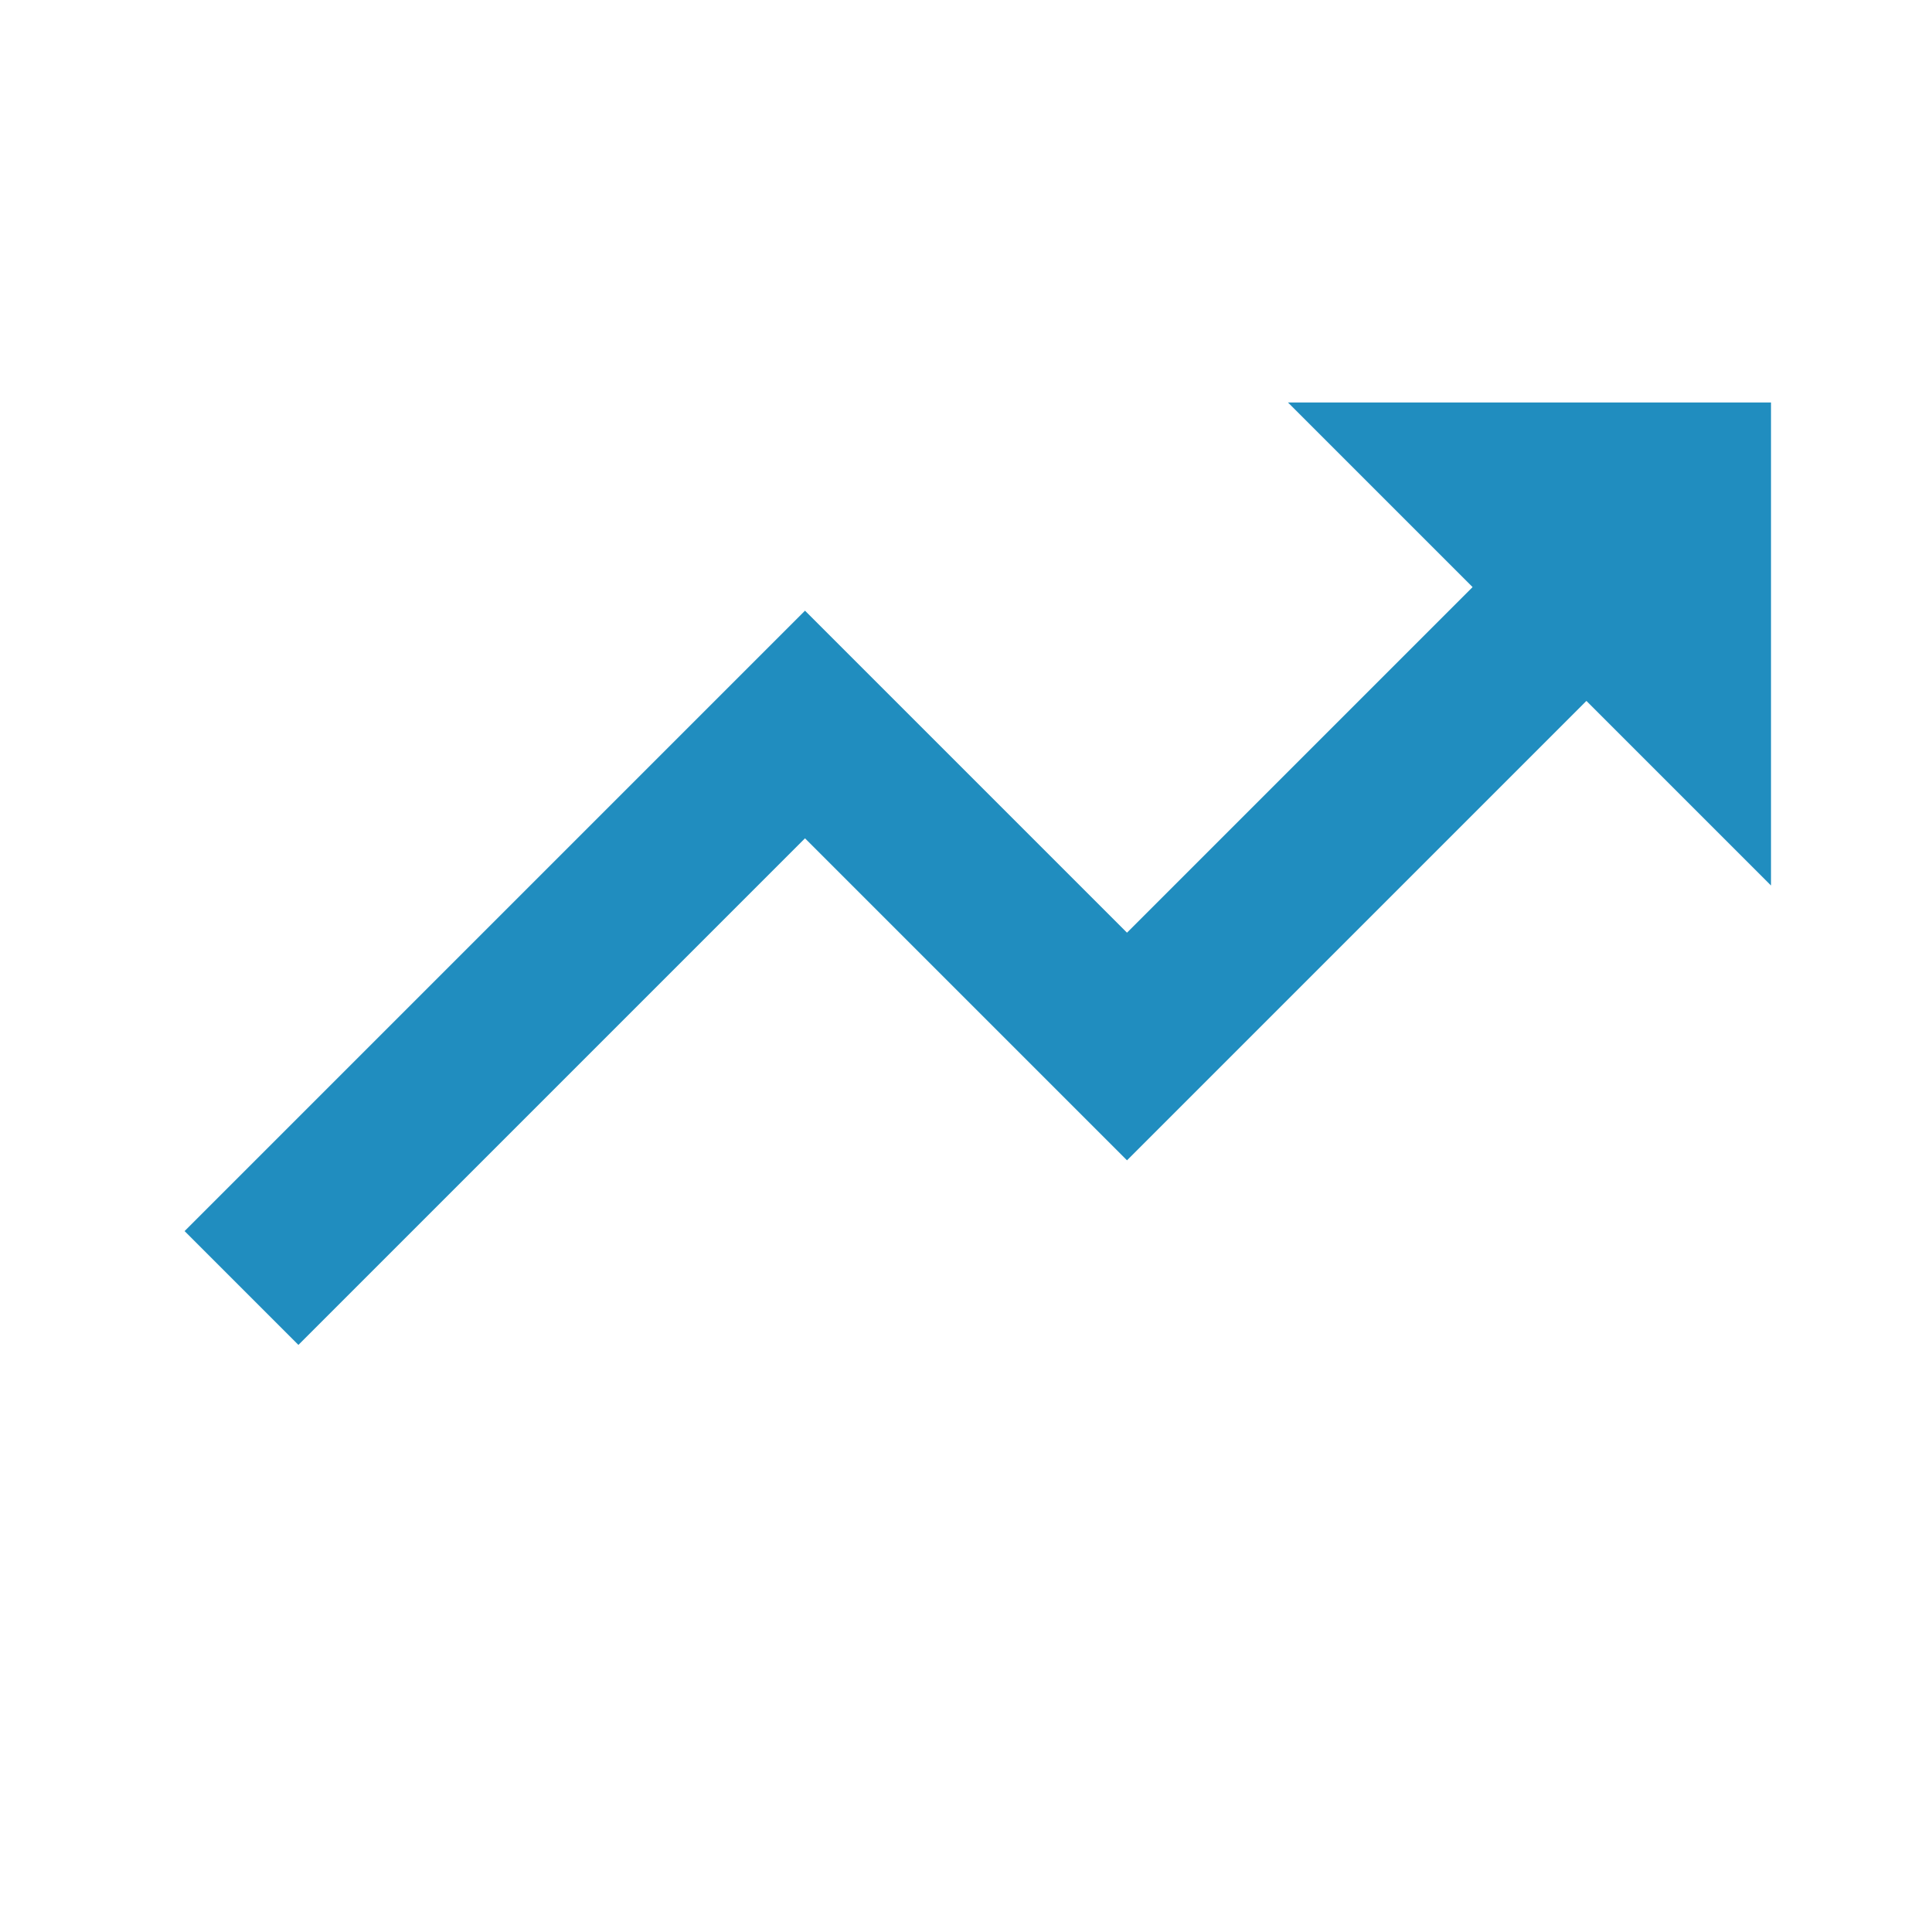
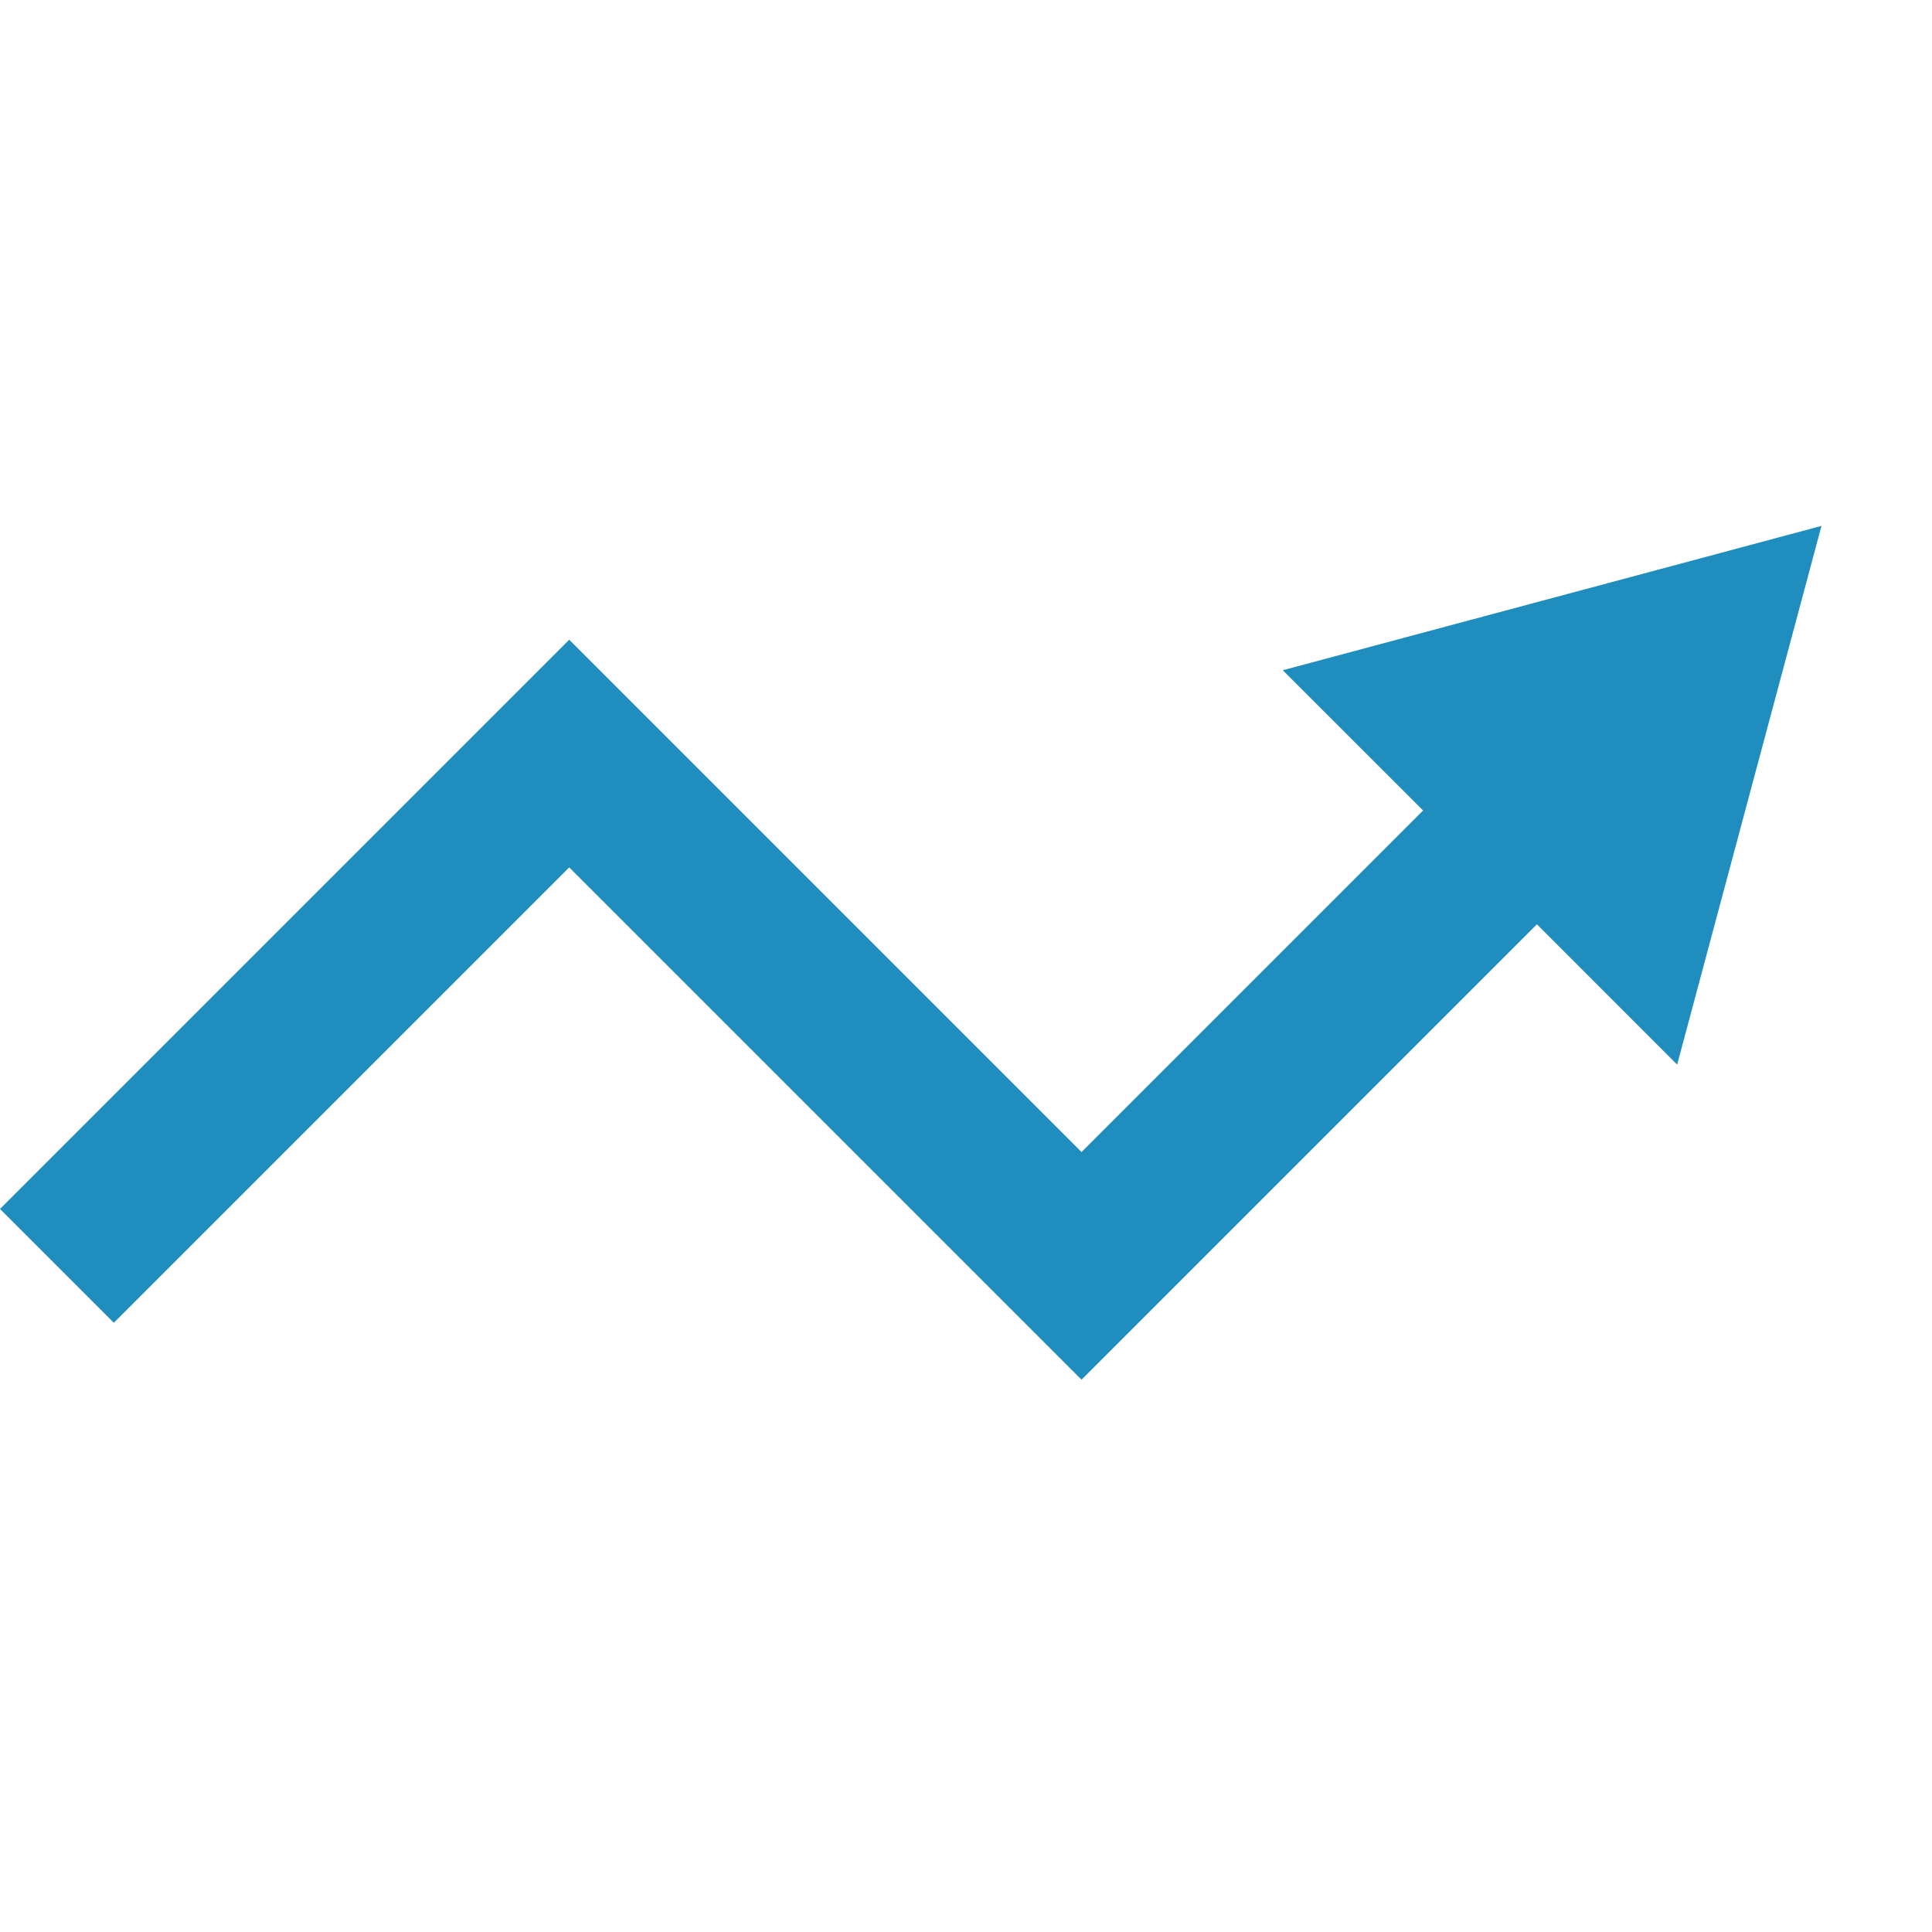
- <svg xmlns="http://www.w3.org/2000/svg" fill="#208dbf" width="800px" height="800px" viewBox="0 0 24 24">
+ <svg xmlns="http://www.w3.org/2000/svg" width="800px" height="800px" viewBox="0 0 24 24" fill="none">
  <g id="SVGRepo_bgCarrier" stroke-width="0" />
  <g id="SVGRepo_tracerCarrier" stroke-linecap="round" stroke-linejoin="round" />
  <g id="SVGRepo_iconCarrier">
-     <path d="m10 10.414 4 4 5.707-5.707L22 11V5h-6l2.293 2.293L14 11.586l-4-4-7.707 7.707 1.414 1.414z" />
+     <path d="M1.414 16.432L0 15.018L7.071 7.947L13.435 14.311L17.678 10.068L15.935 8.326L22.627 6.533L20.834 13.225L19.092 11.482L13.435 17.139L7.071 10.775L1.414 16.432Z" fill="#208dbf" />
  </g>
</svg>
